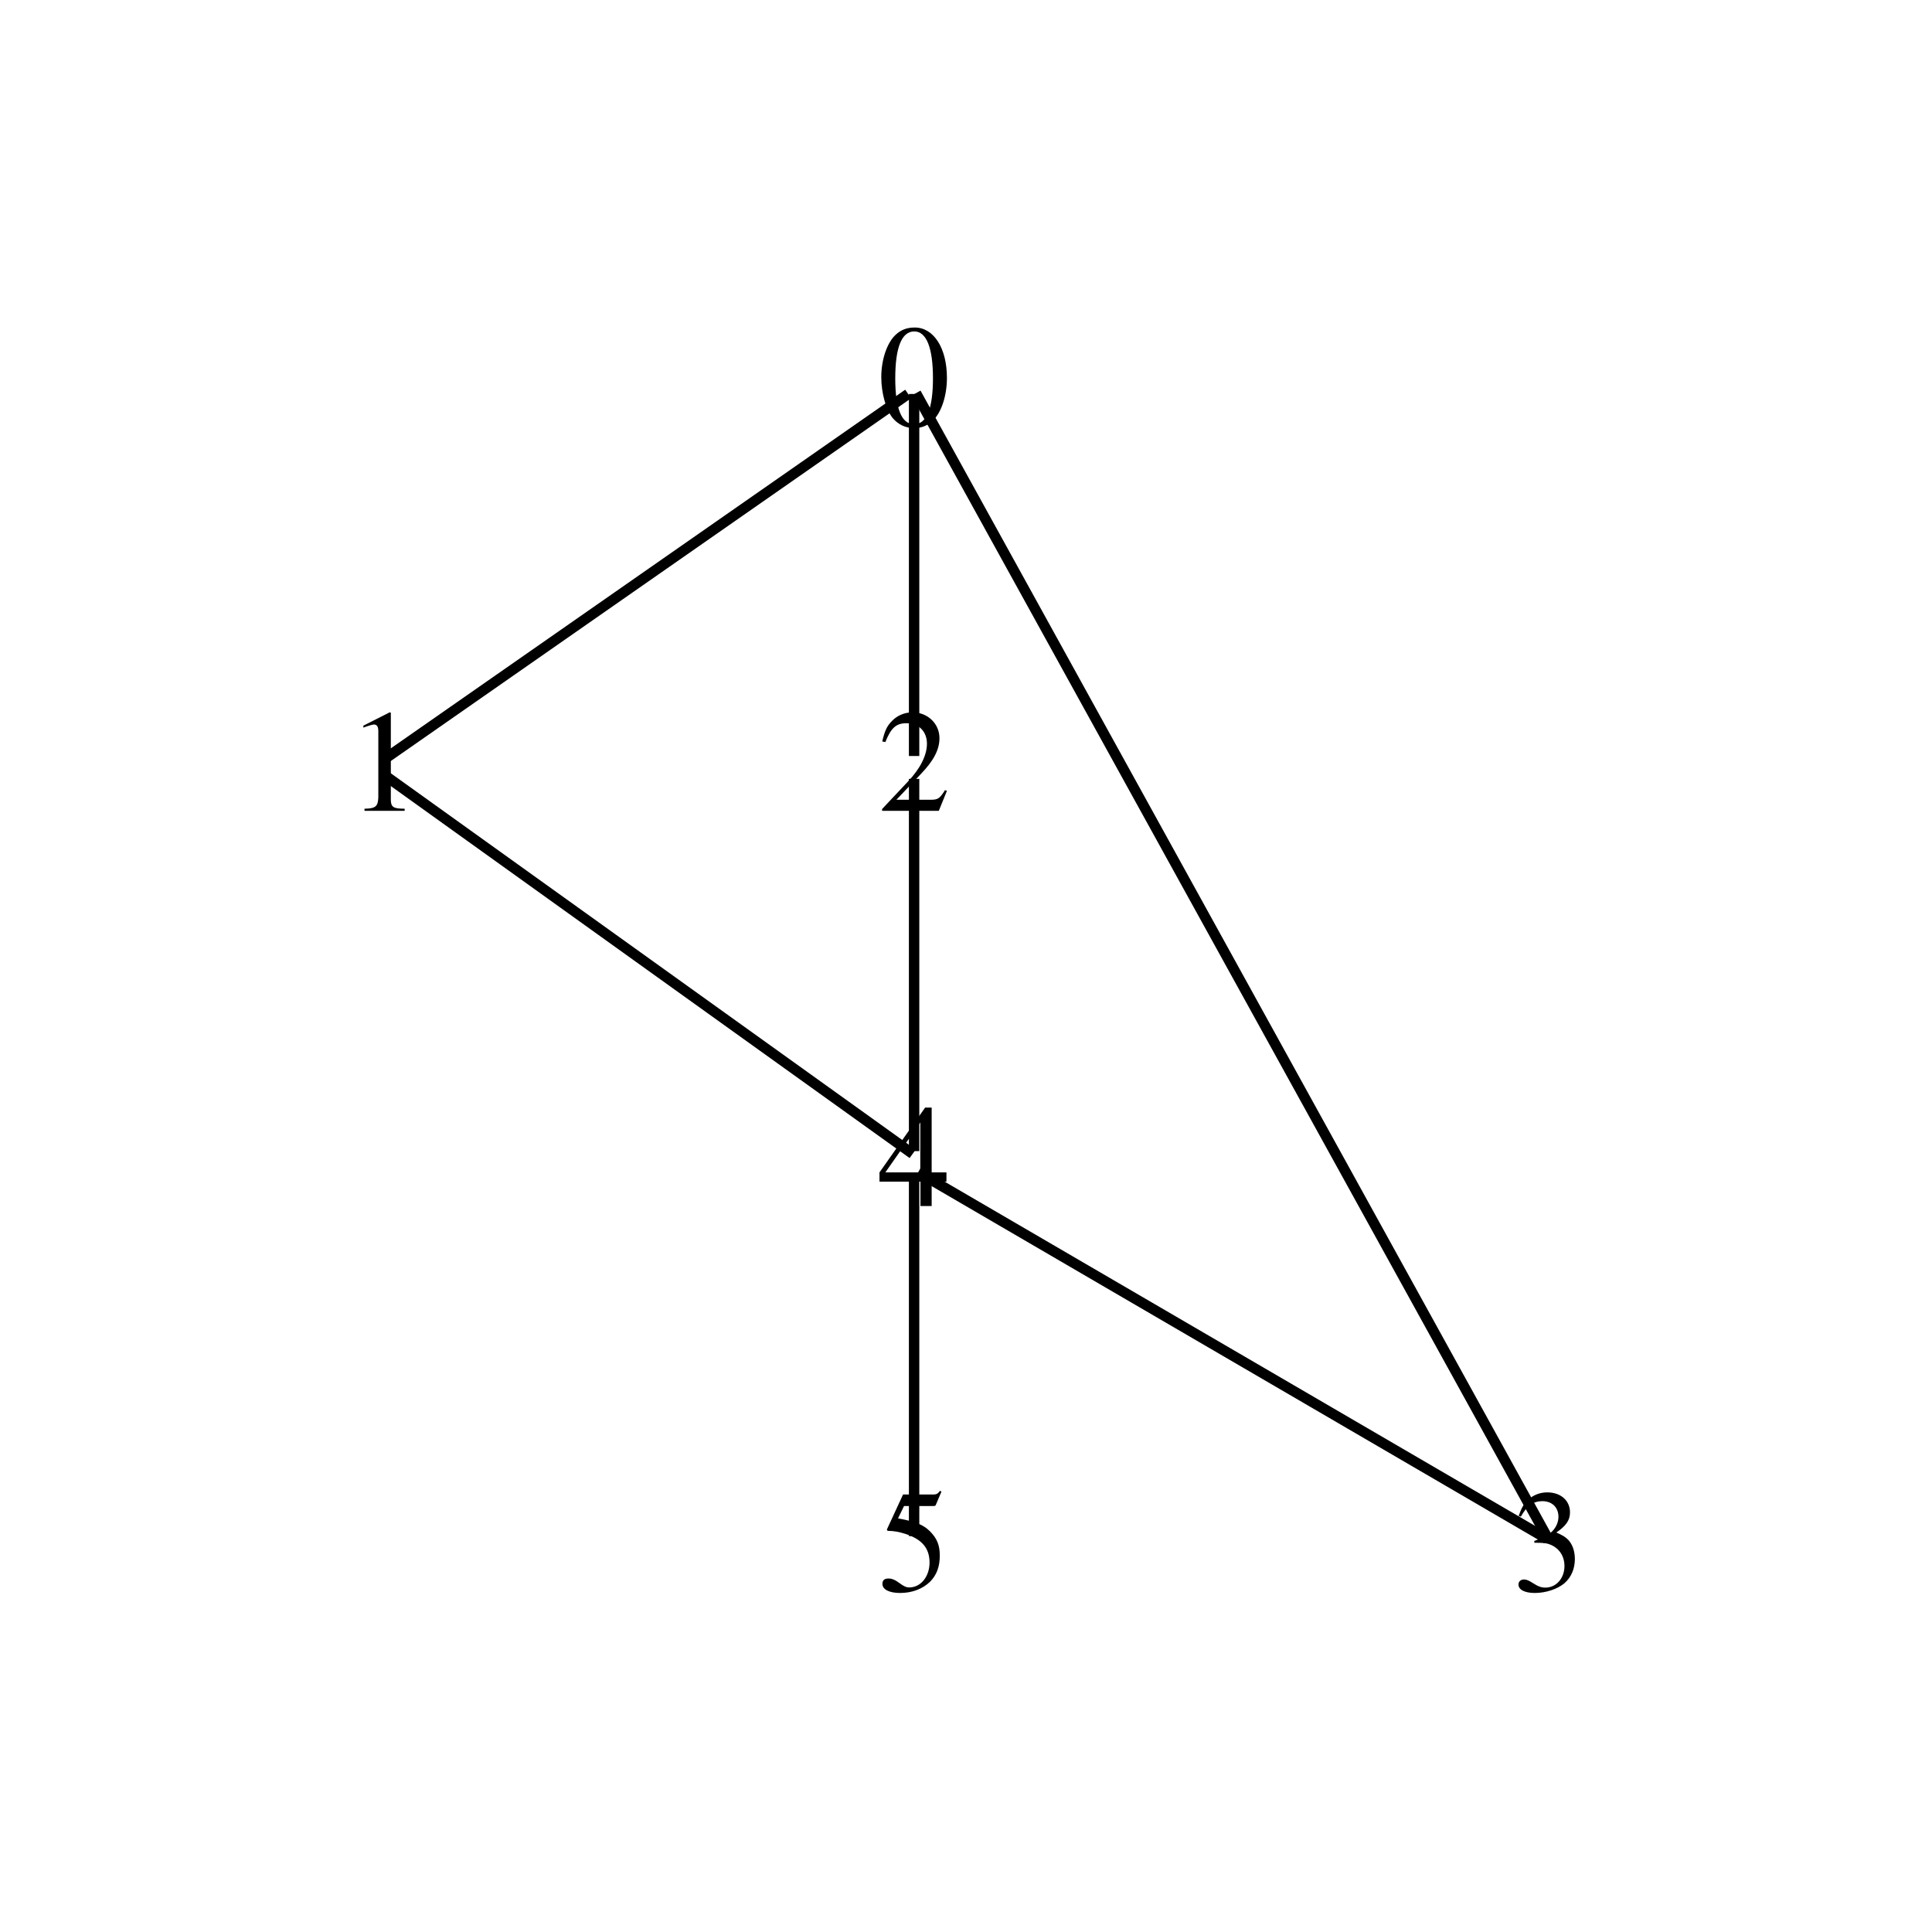
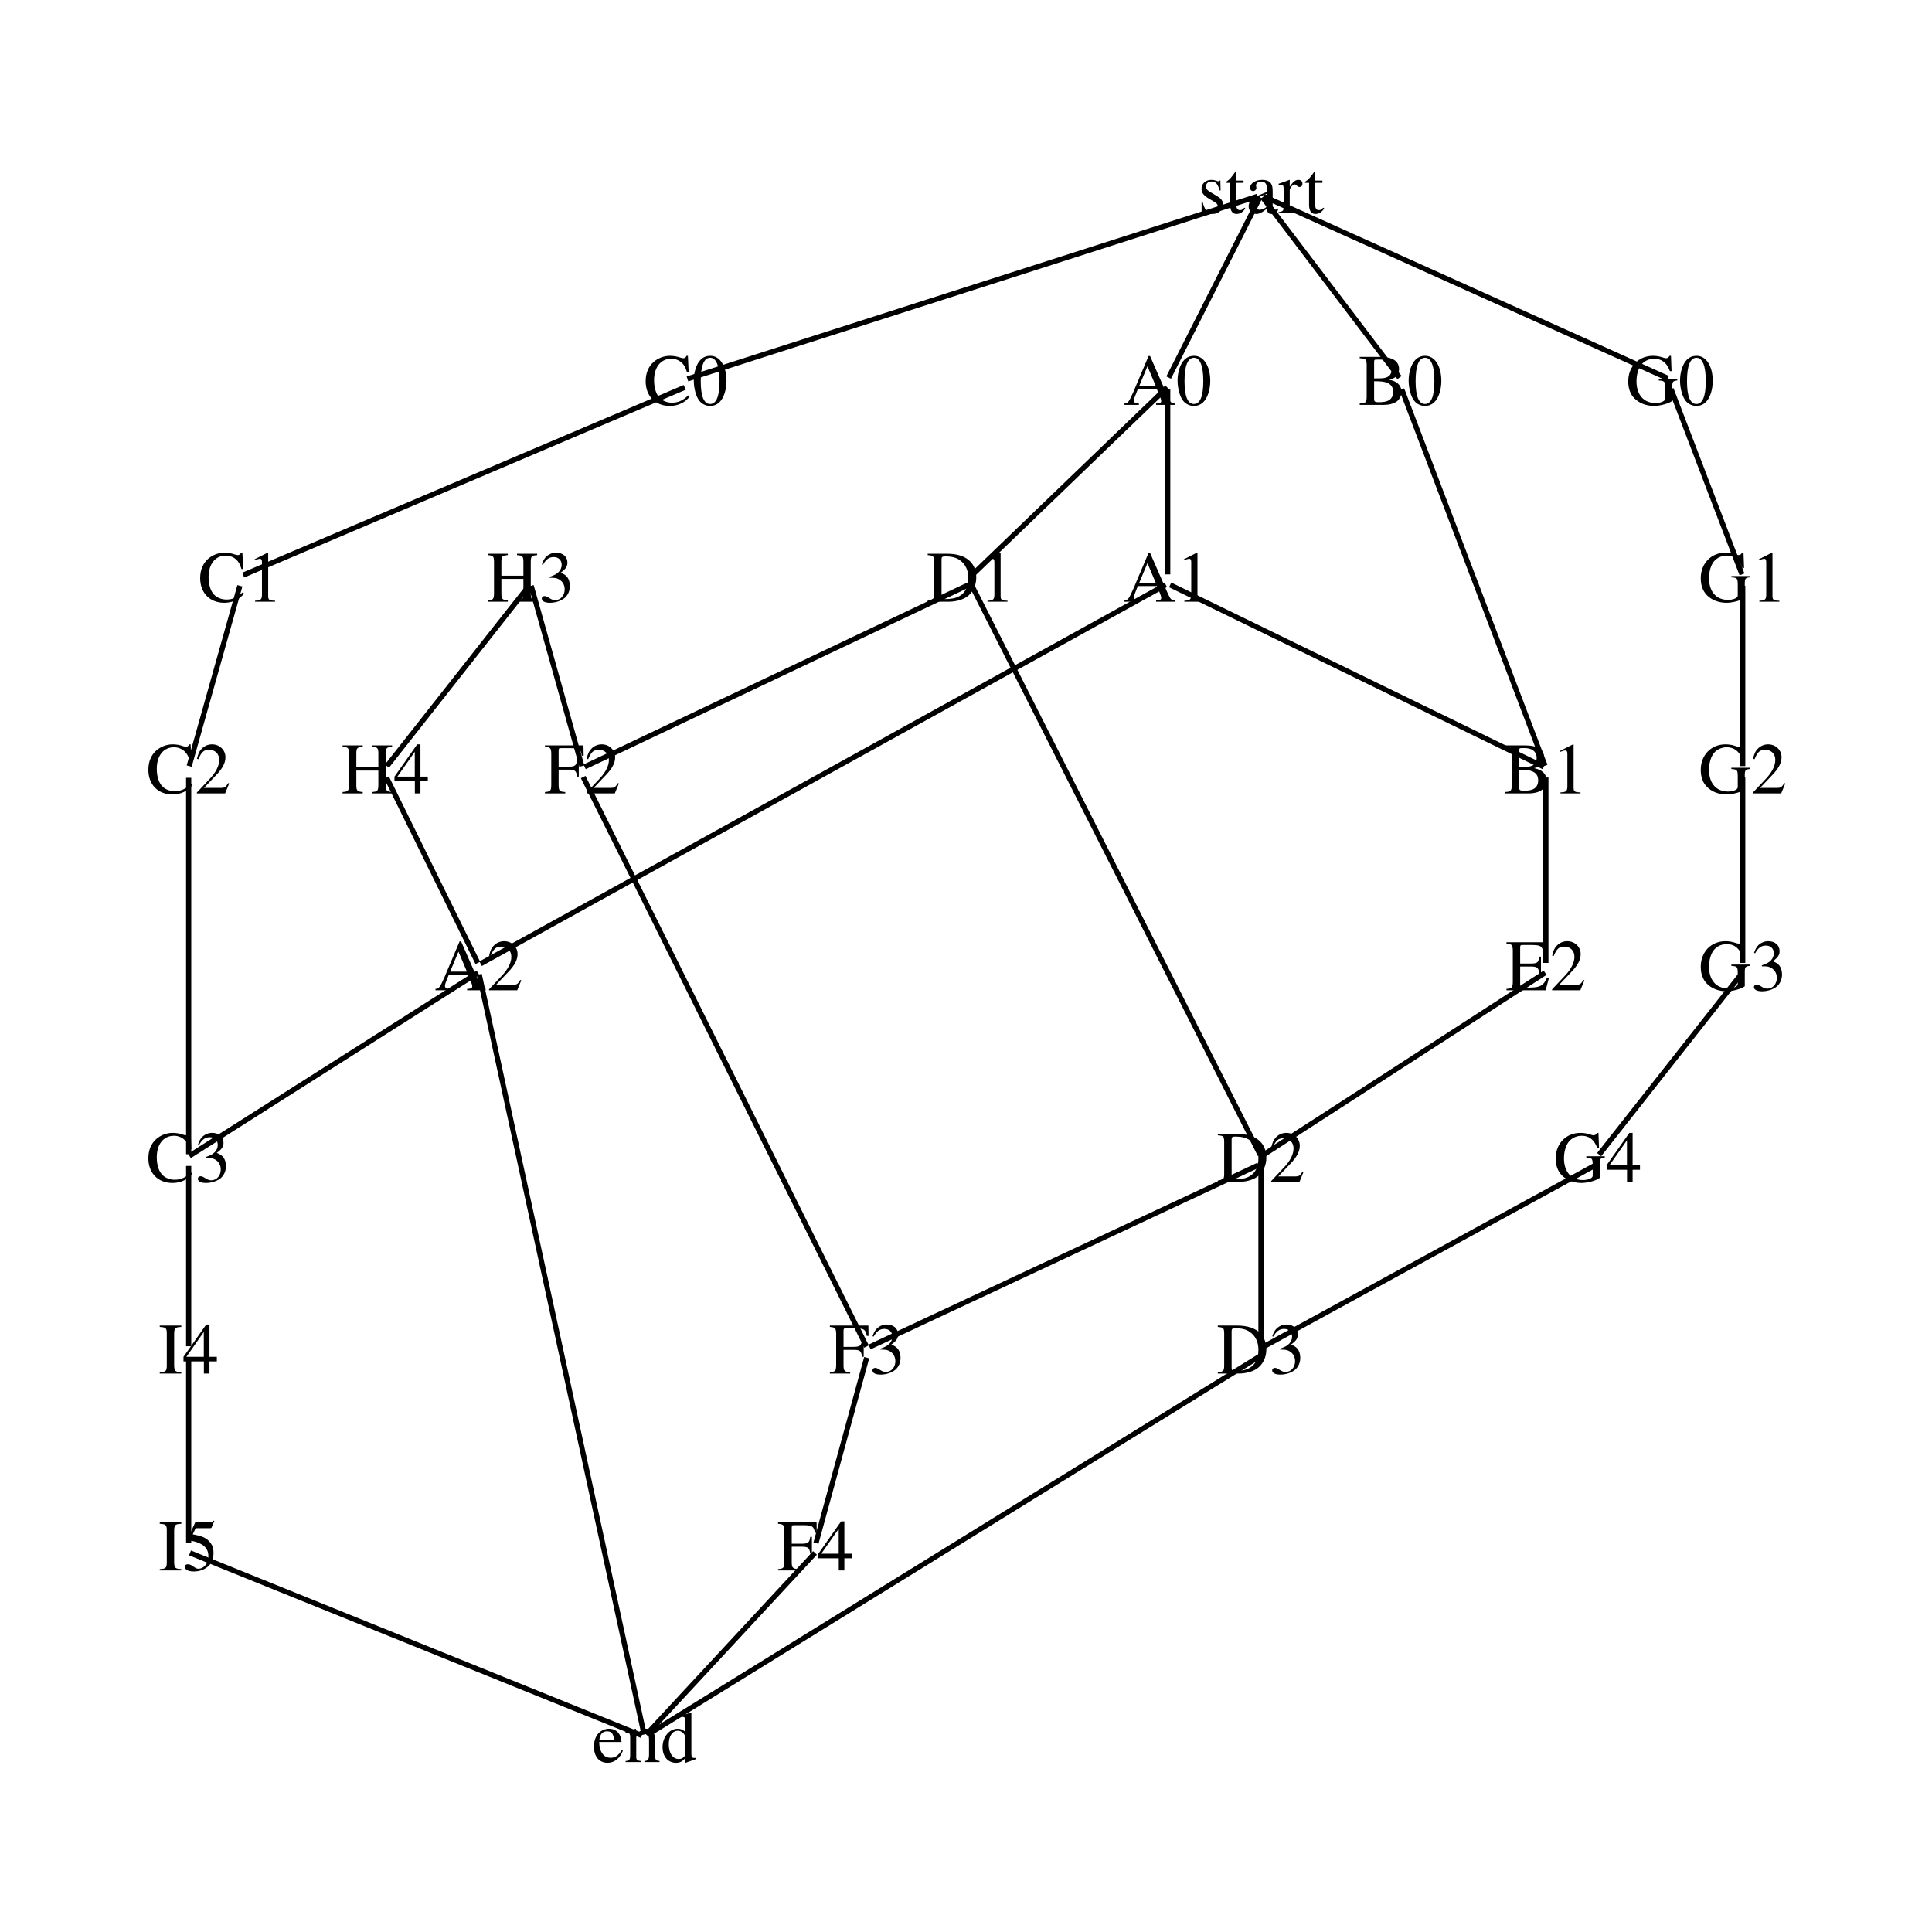
- <svg xmlns="http://www.w3.org/2000/svg" width="186pt" height="186pt" viewBox="0.00 0.00 185.76 185.76">
-   <g id="graph0" class="graph" transform="scale(1 1) rotate(0) translate(36 149.76)">
-     <polygon fill="white" stroke="none" points="-36,36 -36,-149.76 149.76,-149.76 149.76,36 -36,36" />
+ <svg xmlns="http://www.w3.org/2000/svg" width="373pt" height="373pt" viewBox="0.00 0.00 372.96 372.96">
+   <g id="graph0" class="graph" transform="scale(1 1) rotate(0) translate(36 336.96)">
+     <polygon fill="white" stroke="none" points="-36,36 -36,-336.96 336.96,-336.96 336.96,36 -36,36" />
    <g id="node1" class="node">
-       <polygon fill="none" stroke="none" points="52.25,-113.72 51.53,-113.72 51.53,-112.28 52.25,-112.28 52.25,-113.72" />
-       <text text-anchor="middle" x="51.89" y="-108.8" font-family="Times,serif" font-size="14.00">0</text>
+       <polygon fill="none" stroke="none" points="207.78,-300.72 207.06,-300.72 207.06,-299.28 207.78,-299.28 207.78,-300.72" />
+       <text text-anchor="middle" x="207.42" y="-295.8" font-family="Times,serif" font-size="14.00">start</text>
+     </g>
+     <g id="node3" class="node">
+       <ellipse fill="none" stroke="none" cx="96.42" cy="-263" rx="0.36" ry="0.72" />
+       <text text-anchor="middle" x="96.42" y="-258.8" font-family="Times,serif" font-size="14.00">C0</text>
+     </g>
+     <g id="edge20" class="edge">
+       <path fill="none" stroke="black" d="M206.71,-299.05C197.56,-296.12 102.64,-265.71 96.71,-263.81" />
+     </g>
+     <g id="node9" class="node">
+       <ellipse fill="none" stroke="none" cx="189.42" cy="-263" rx="0.36" ry="0.72" />
+       <text text-anchor="middle" x="189.42" y="-258.8" font-family="Times,serif" font-size="14.00">A0</text>
+     </g>
+     <g id="edge10" class="edge">
+       <path fill="none" stroke="black" d="M207.22,-298.88C205.37,-295.22 191.35,-267.52 189.6,-264.07" />
+     </g>
+     <g id="node12" class="node">
+       <ellipse fill="none" stroke="none" cx="234.42" cy="-263" rx="0.36" ry="0.72" />
+       <text text-anchor="middle" x="234.42" y="-258.8" font-family="Times,serif" font-size="14.00">B0</text>
+     </g>
+     <g id="edge17" class="edge">
+       <path fill="none" stroke="black" d="M207.73,-298.88C210.51,-295.22 231.54,-267.52 234.16,-264.07" />
+     </g>
+     <g id="node23" class="node">
+       <ellipse fill="none" stroke="none" cx="286.42" cy="-263" rx="0.36" ry="0.72" />
+       <text text-anchor="middle" x="286.42" y="-258.8" font-family="Times,serif" font-size="14.00">G0</text>
+     </g>
+     <g id="edge4" class="edge">
+       <path fill="none" stroke="black" d="M207.93,-299.05C214.34,-296.17 279.84,-266.68 285.96,-263.93" />
+     </g>
+     <g id="node2" class="node">
+       <polygon fill="none" stroke="none" points="88.78,-1.72 88.06,-1.72 88.06,-0.28 88.78,-0.28 88.78,-1.72" />
+       <text text-anchor="middle" x="88.42" y="3.2" font-family="Times,serif" font-size="14.00">end</text>
    </g>
    <g id="node4" class="node">
-       <ellipse fill="none" stroke="none" cx="0.89" cy="-76" rx="0.36" ry="0.72" />
-       <text text-anchor="middle" x="0.89" y="-71.8" font-family="Times,serif" font-size="14.00">1</text>
+       <ellipse fill="none" stroke="none" cx="10.42" cy="-225" rx="0.36" ry="0.72" />
+       <text text-anchor="middle" x="10.42" y="-220.8" font-family="Times,serif" font-size="14.00">C1</text>
+     </g>
+     <g id="edge21" class="edge">
+       <path fill="none" stroke="black" d="M96.18,-262.18C91.37,-260.13 17.82,-228.87 10.94,-225.94" />
+     </g>
+     <g id="node5" class="node">
+       <ellipse fill="none" stroke="none" cx="0.42" cy="-188" rx="0.36" ry="0.72" />
+       <text text-anchor="middle" x="0.42" y="-183.8" font-family="Times,serif" font-size="14.00">C2</text>
+     </g>
+     <g id="edge22" class="edge">
+       <path fill="none" stroke="black" d="M10.31,-223.88C9.28,-220.22 1.49,-192.52 0.52,-189.07" />
+     </g>
+     <g id="node6" class="node">
+       <ellipse fill="none" stroke="none" cx="0.42" cy="-113" rx="0.36" ry="0.72" />
+       <text text-anchor="middle" x="0.42" y="-108.8" font-family="Times,serif" font-size="14.00">C3</text>
+     </g>
+     <g id="edge23" class="edge">
+       <path fill="none" stroke="black" d="M0.42,-186.81C0.42,-180.84 0.42,-119.85 0.42,-114.15" />
+     </g>
+     <g id="node7" class="node">
+       <ellipse fill="none" stroke="none" cx="0.42" cy="-76" rx="0.36" ry="0.72" />
+       <text text-anchor="middle" x="0.42" y="-71.8" font-family="Times,serif" font-size="14.00">I4</text>
+     </g>
+     <g id="edge24" class="edge">
+       <path fill="none" stroke="black" d="M0.42,-111.88C0.42,-108.22 0.42,-80.52 0.42,-77.07" />
+     </g>
+     <g id="node8" class="node">
+       <ellipse fill="none" stroke="none" cx="0.42" cy="-38" rx="0.36" ry="0.72" />
+       <text text-anchor="middle" x="0.42" y="-33.8" font-family="Times,serif" font-size="14.00">I5</text>
+     </g>
+     <g id="edge34" class="edge">
+       <path fill="none" stroke="black" d="M0.42,-74.87C0.42,-71.1 0.42,-42.63 0.42,-39.08" />
+     </g>
+     <g id="edge35" class="edge">
+       <path fill="none" stroke="black" d="M0.68,-37.18C5.59,-35.19 80.85,-4.78 87.89,-1.93" />
+     </g>
+     <g id="node10" class="node">
+       <ellipse fill="none" stroke="none" cx="189.42" cy="-225" rx="0.36" ry="0.72" />
+       <text text-anchor="middle" x="189.42" y="-220.8" font-family="Times,serif" font-size="14.00">A1</text>
+     </g>
+     <g id="edge11" class="edge">
+       <path fill="none" stroke="black" d="M189.42,-261.87C189.42,-258.1 189.42,-229.63 189.42,-226.08" />
+     </g>
+     <g id="node15" class="node">
+       <ellipse fill="none" stroke="none" cx="151.42" cy="-225" rx="0.36" ry="0.72" />
+       <text text-anchor="middle" x="151.42" y="-220.8" font-family="Times,serif" font-size="14.00">D1</text>
+     </g>
+     <g id="edge12" class="edge">
+       <path fill="none" stroke="black" d="M189.31,-262.18C187.15,-260.1 153.62,-227.83 151.53,-225.82" />
+     </g>
+     <g id="node11" class="node">
+       <ellipse fill="none" stroke="none" cx="56.42" cy="-150" rx="0.36" ry="0.72" />
+       <text text-anchor="middle" x="56.42" y="-145.8" font-family="Times,serif" font-size="14.00">A2</text>
+     </g>
+     <g id="edge13" class="edge">
+       <path fill="none" stroke="black" d="M189.04,-224.07C181.48,-219.89 64.11,-154.97 56.78,-150.92" />
+     </g>
+     <g id="node13" class="node">
+       <ellipse fill="none" stroke="none" cx="262.42" cy="-188" rx="0.36" ry="0.72" />
+       <text text-anchor="middle" x="262.42" y="-183.8" font-family="Times,serif" font-size="14.00">B1</text>
+     </g>
+     <g id="edge14" class="edge">
+       <path fill="none" stroke="black" d="M189.89,-224.05C195.81,-221.17 256.34,-191.68 262,-188.93" />
+     </g>
+     <g id="edge15" class="edge">
+       <path fill="none" stroke="black" d="M56.51,-148.86C58.33,-140.47 86.57,-10.25 88.34,-2.12" />
+     </g>
+     <g id="edge16" class="edge">
+       <path fill="none" stroke="black" d="M56.26,-149.18C53.08,-147.16 3.66,-115.78 0.57,-113.82" />
+     </g>
+     <g id="edge18" class="edge">
+       <path fill="none" stroke="black" d="M234.6,-261.81C236.87,-255.84 260.09,-194.85 262.26,-189.15" />
+     </g>
+     <g id="node14" class="node">
+       <ellipse fill="none" stroke="none" cx="262.42" cy="-150" rx="0.36" ry="0.72" />
+       <text text-anchor="middle" x="262.42" y="-145.8" font-family="Times,serif" font-size="14.00">E2</text>
+     </g>
+     <g id="edge19" class="edge">
+       <path fill="none" stroke="black" d="M262.42,-186.87C262.42,-183.1 262.42,-154.63 262.42,-151.08" />
+     </g>
+     <g id="node16" class="node">
+       <ellipse fill="none" stroke="none" cx="207.42" cy="-113" rx="0.36" ry="0.72" />
+       <text text-anchor="middle" x="207.42" y="-108.8" font-family="Times,serif" font-size="14.00">D2</text>
+     </g>
+     <g id="edge27" class="edge">
+       <path fill="none" stroke="black" d="M262.27,-149.18C259.14,-147.16 210.6,-115.78 207.57,-113.82" />
+     </g>
+     <g id="edge25" class="edge">
+       <path fill="none" stroke="black" d="M151.58,-223.96C154.77,-217.68 204.19,-120.11 207.27,-114.02" />
+     </g>
+     <g id="node20" class="node">
+       <ellipse fill="none" stroke="none" cx="76.42" cy="-188" rx="0.36" ry="0.72" />
+       <text text-anchor="middle" x="76.42" y="-183.8" font-family="Times,serif" font-size="14.00">F2</text>
+     </g>
+     <g id="edge26" class="edge">
+       <path fill="none" stroke="black" d="M150.94,-224.05C144.86,-221.17 82.67,-191.68 76.86,-188.93" />
+     </g>
+     <g id="node17" class="node">
+       <ellipse fill="none" stroke="none" cx="207.42" cy="-76" rx="0.36" ry="0.72" />
+       <text text-anchor="middle" x="207.42" y="-71.8" font-family="Times,serif" font-size="14.00">D3</text>
+     </g>
+     <g id="edge28" class="edge">
+       <path fill="none" stroke="black" d="M207.42,-111.88C207.42,-108.22 207.42,-80.52 207.42,-77.07" />
+     </g>
+     <g id="node21" class="node">
+       <ellipse fill="none" stroke="none" cx="131.42" cy="-76" rx="0.36" ry="0.72" />
+       <text text-anchor="middle" x="131.42" y="-71.8" font-family="Times,serif" font-size="14.00">F3</text>
+     </g>
+     <g id="edge29" class="edge">
+       <path fill="none" stroke="black" d="M206.94,-112.05C200.77,-109.17 137.76,-79.68 131.86,-76.93" />
+     </g>
+     <g id="edge30" class="edge">
+       <path fill="none" stroke="black" d="M207.08,-75.07C200.43,-70.96 98.66,-8.05 89.14,-2.16" />
+     </g>
+     <g id="node18" class="node">
+       <ellipse fill="none" stroke="none" cx="38.42" cy="-188" rx="0.36" ry="0.72" />
+       <text text-anchor="middle" x="38.42" y="-183.8" font-family="Times,serif" font-size="14.00">H4</text>
+     </g>
+     <g id="edge3" class="edge">
+       <path fill="none" stroke="black" d="M38.62,-186.87C40.48,-183.1 54.5,-154.63 56.24,-151.08" />
+     </g>
+     <g id="node19" class="node">
+       <ellipse fill="none" stroke="none" cx="66.42" cy="-225" rx="0.36" ry="0.72" />
+       <text text-anchor="middle" x="66.42" y="-220.8" font-family="Times,serif" font-size="14.00">H3</text>
+     </g>
+     <g id="edge2" class="edge">
+       <path fill="none" stroke="black" d="M66.11,-223.88C63.22,-220.22 41.41,-192.52 38.7,-189.07" />
    </g>
    <g id="edge1" class="edge">
-       <path fill="none" stroke="black" d="M51.32,-111.88C45.89,-108.1 3.65,-78.65 1.02,-76.81" />
-     </g>
-     <g id="node5" class="node">
-       <ellipse fill="none" stroke="none" cx="51.89" cy="-76" rx="0.36" ry="0.72" />
-       <text text-anchor="middle" x="51.89" y="-71.8" font-family="Times,serif" font-size="14.00">2</text>
-     </g>
-     <g id="edge4" class="edge">
-       <path fill="none" stroke="black" d="M51.89,-111.88C51.89,-108.22 51.89,-80.52 51.89,-77.07" />
-     </g>
-     <g id="node2" class="node">
-       <polygon fill="none" stroke="none" points="52.25,-1.72 51.53,-1.72 51.53,-0.28 52.25,-0.28 52.25,-1.72" />
-       <text text-anchor="middle" x="51.89" y="3.2" font-family="Times,serif" font-size="14.00">5</text>
-     </g>
-     <g id="node3" class="node">
-       <ellipse fill="none" stroke="none" cx="51.89" cy="-38" rx="0.36" ry="0.72" />
-       <text text-anchor="middle" x="51.89" y="-33.8" font-family="Times,serif" font-size="14.00">4</text>
+       <path fill="none" stroke="black" d="M66.54,-223.88C67.57,-220.22 75.35,-192.52 76.32,-189.07" />
+     </g>
+     <g id="edge31" class="edge">
+       <path fill="none" stroke="black" d="M76.58,-186.96C79.71,-180.68 128.24,-83.11 131.27,-77.02" />
+     </g>
+     <g id="node22" class="node">
+       <ellipse fill="none" stroke="none" cx="121.42" cy="-38" rx="0.36" ry="0.72" />
+       <text text-anchor="middle" x="121.42" y="-33.8" font-family="Times,serif" font-size="14.00">F4</text>
+     </g>
+     <g id="edge32" class="edge">
+       <path fill="none" stroke="black" d="M131.31,-74.87C130.28,-71.1 122.49,-42.63 121.52,-39.08" />
+     </g>
+     <g id="edge33" class="edge">
+       <path fill="none" stroke="black" d="M121.33,-37.18C119.51,-35.22 92.18,-5.77 88.77,-2.1" />
+     </g>
+     <g id="node24" class="node">
+       <ellipse fill="none" stroke="none" cx="300.42" cy="-225" rx="0.36" ry="0.72" />
+       <text text-anchor="middle" x="300.42" y="-220.8" font-family="Times,serif" font-size="14.00">G1</text>
    </g>
    <g id="edge5" class="edge">
-       <path fill="none" stroke="black" d="M51.89,-36.88C51.89,-33.22 51.89,-5.52 51.89,-2.07" />
-     </g>
-     <g id="node6" class="node">
-       <ellipse fill="none" stroke="none" cx="112.89" cy="-1" rx="0.36" ry="0.72" />
-       <text text-anchor="middle" x="112.89" y="3.2" font-family="Times,serif" font-size="14.00">3</text>
+       <path fill="none" stroke="black" d="M286.58,-261.87C288.02,-258.1 298.93,-229.63 300.28,-226.08" />
+     </g>
+     <g id="node25" class="node">
+       <ellipse fill="none" stroke="none" cx="300.42" cy="-188" rx="0.36" ry="0.72" />
+       <text text-anchor="middle" x="300.42" y="-183.8" font-family="Times,serif" font-size="14.00">G2</text>
+     </g>
+     <g id="edge6" class="edge">
+       <path fill="none" stroke="black" d="M300.42,-223.88C300.42,-220.22 300.42,-192.52 300.42,-189.07" />
+     </g>
+     <g id="node26" class="node">
+       <ellipse fill="none" stroke="none" cx="300.42" cy="-150" rx="0.36" ry="0.72" />
+       <text text-anchor="middle" x="300.42" y="-145.8" font-family="Times,serif" font-size="14.00">G3</text>
    </g>
    <g id="edge7" class="edge">
-       <path fill="none" stroke="black" d="M52.28,-37.05C57.31,-34.12 109.48,-3.71 112.73,-1.81" />
-     </g>
-     <g id="edge3" class="edge">
-       <path fill="none" stroke="black" d="M1.04,-75.18C3.94,-73.1 48.94,-40.83 51.75,-38.82" />
-     </g>
-     <g id="edge2" class="edge">
-       <path fill="none" stroke="black" d="M51.89,-74.87C51.89,-71.1 51.89,-42.63 51.89,-39.08" />
-     </g>
-     <g id="edge6" class="edge">
-       <path fill="none" stroke="black" d="M112.73,-2.02C109.37,-8.11 55.53,-105.68 52.07,-111.96" />
+       <path fill="none" stroke="black" d="M300.42,-186.87C300.42,-183.1 300.42,-154.63 300.42,-151.08" />
+     </g>
+     <g id="node27" class="node">
+       <ellipse fill="none" stroke="none" cx="272.42" cy="-113" rx="0.36" ry="0.72" />
+       <text text-anchor="middle" x="272.42" y="-108.8" font-family="Times,serif" font-size="14.00">G4</text>
+     </g>
+     <g id="edge8" class="edge">
+       <path fill="none" stroke="black" d="M300.11,-148.88C297.22,-145.22 275.41,-117.52 272.7,-114.07" />
+     </g>
+     <g id="edge9" class="edge">
+       <path fill="none" stroke="black" d="M272.01,-112.05C266.64,-109.12 211.06,-78.71 207.59,-76.81" />
    </g>
  </g>
</svg>
